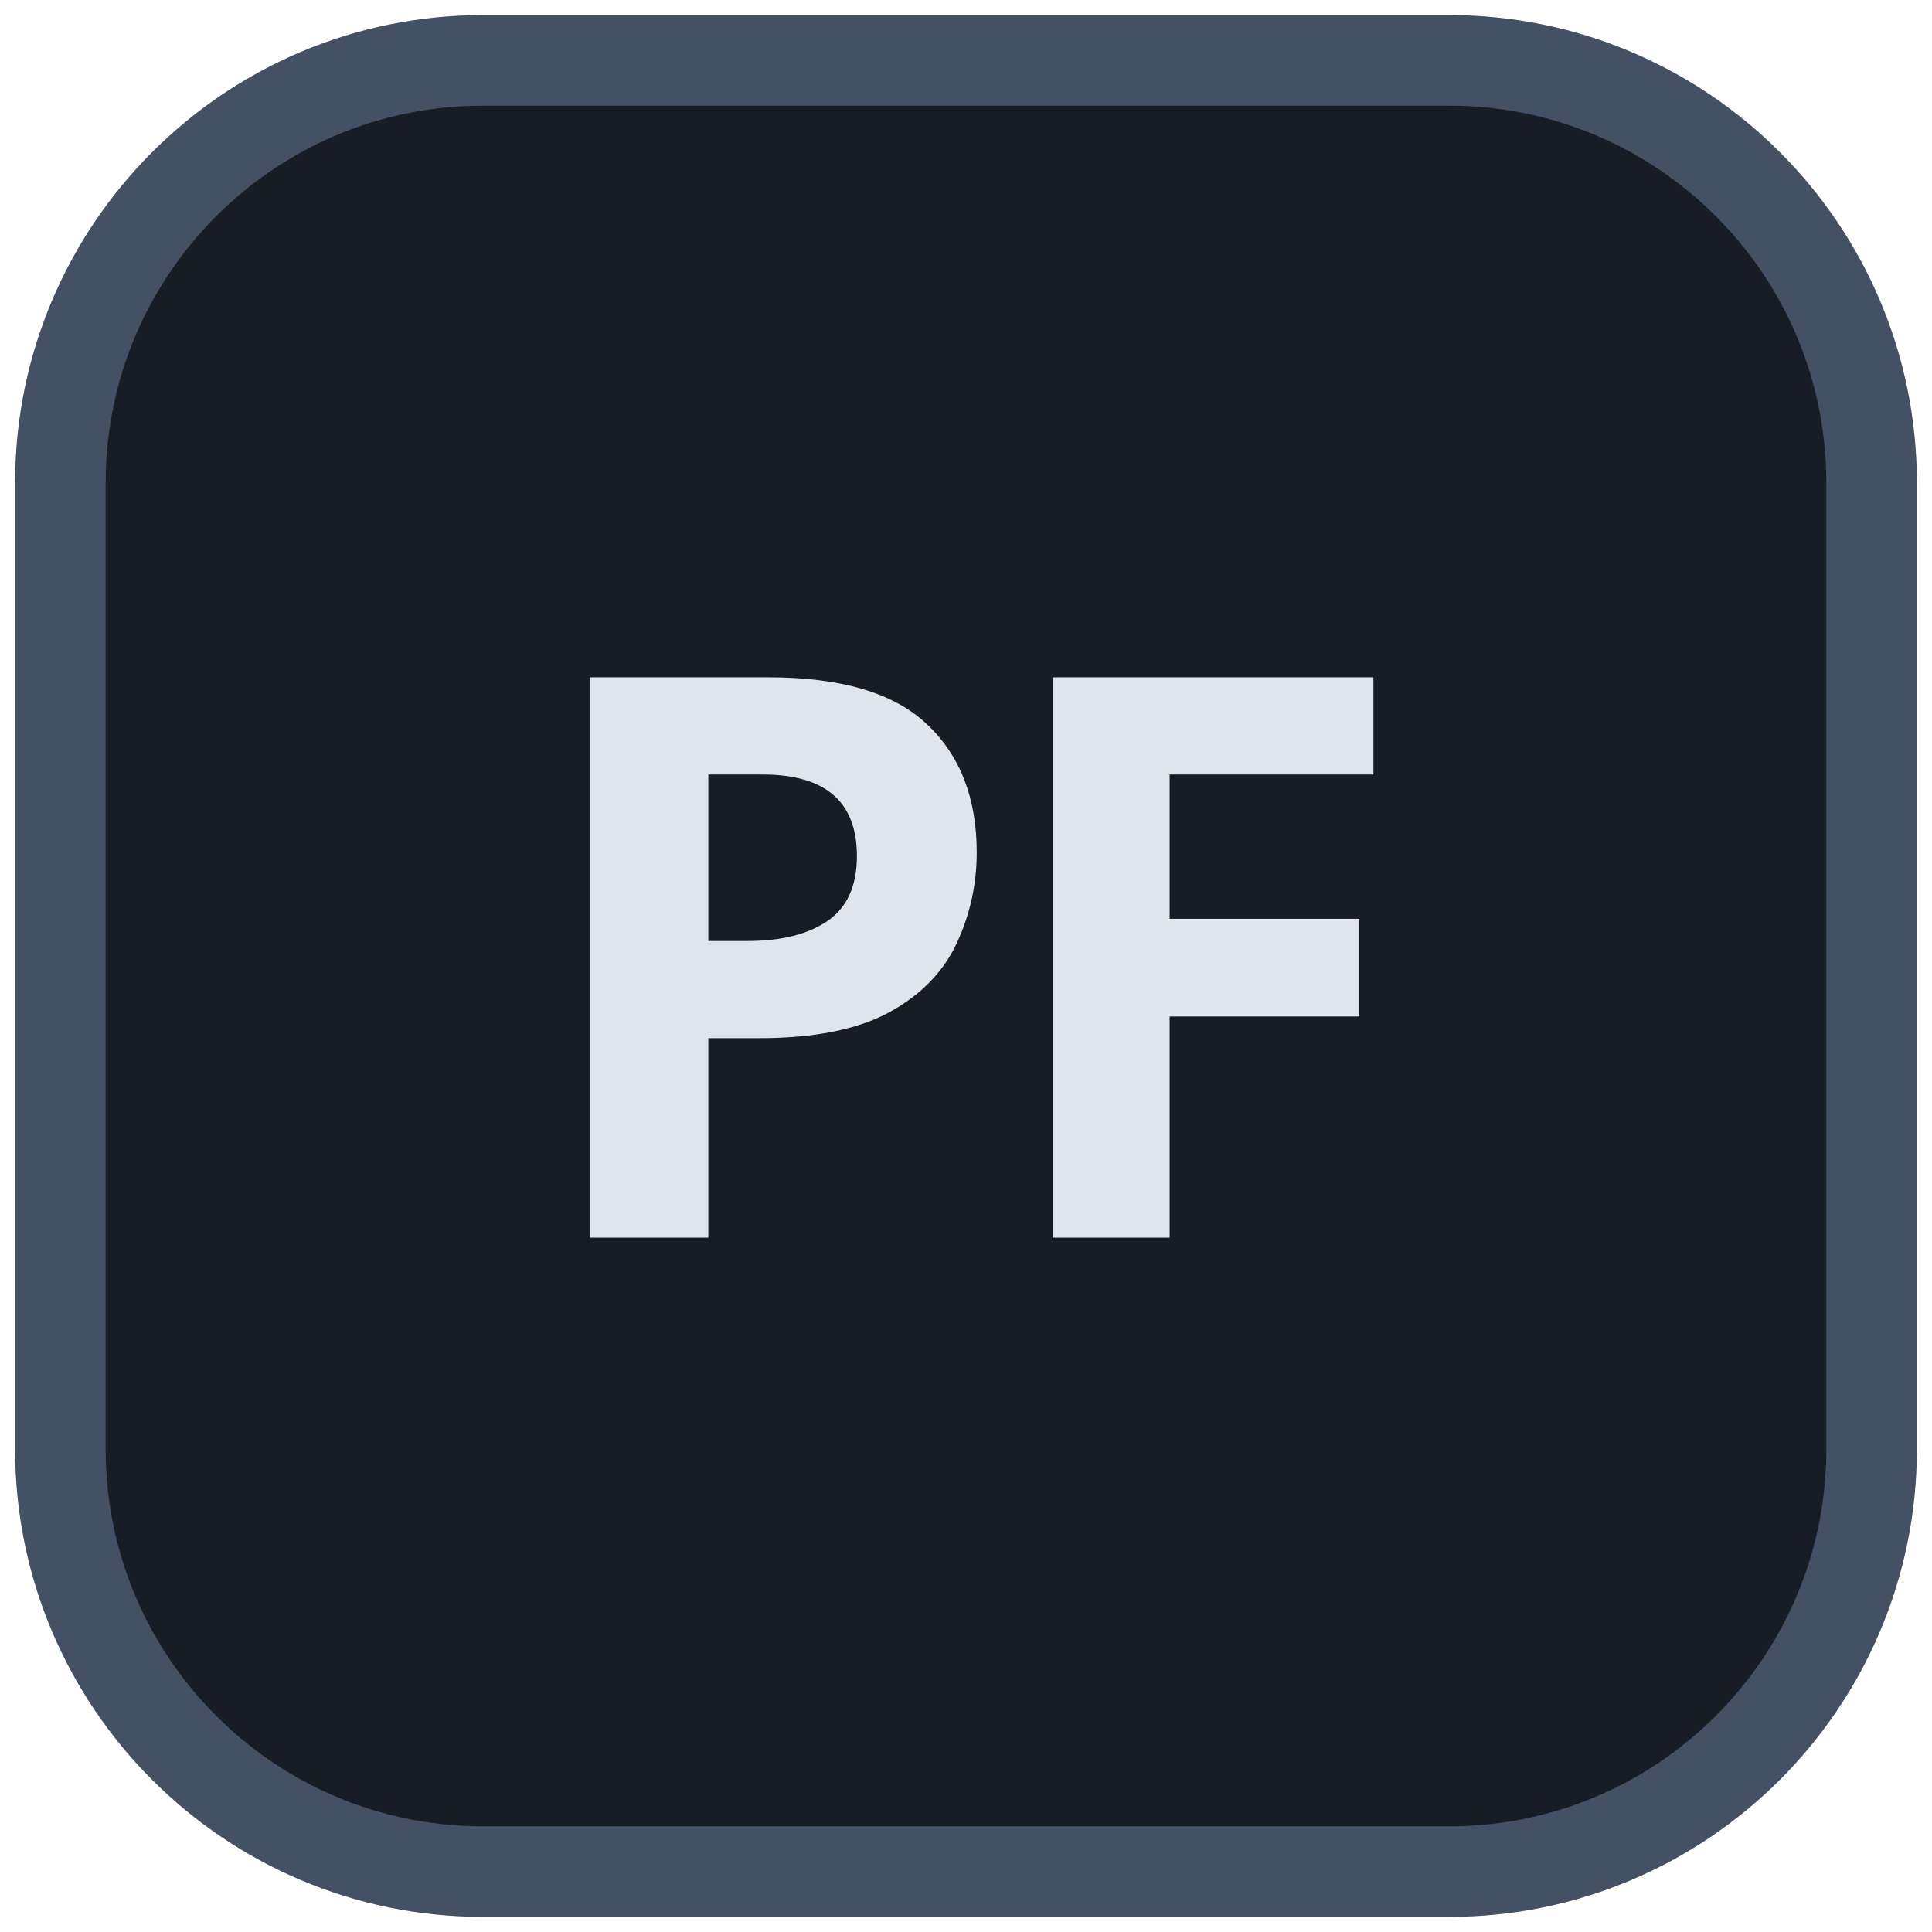
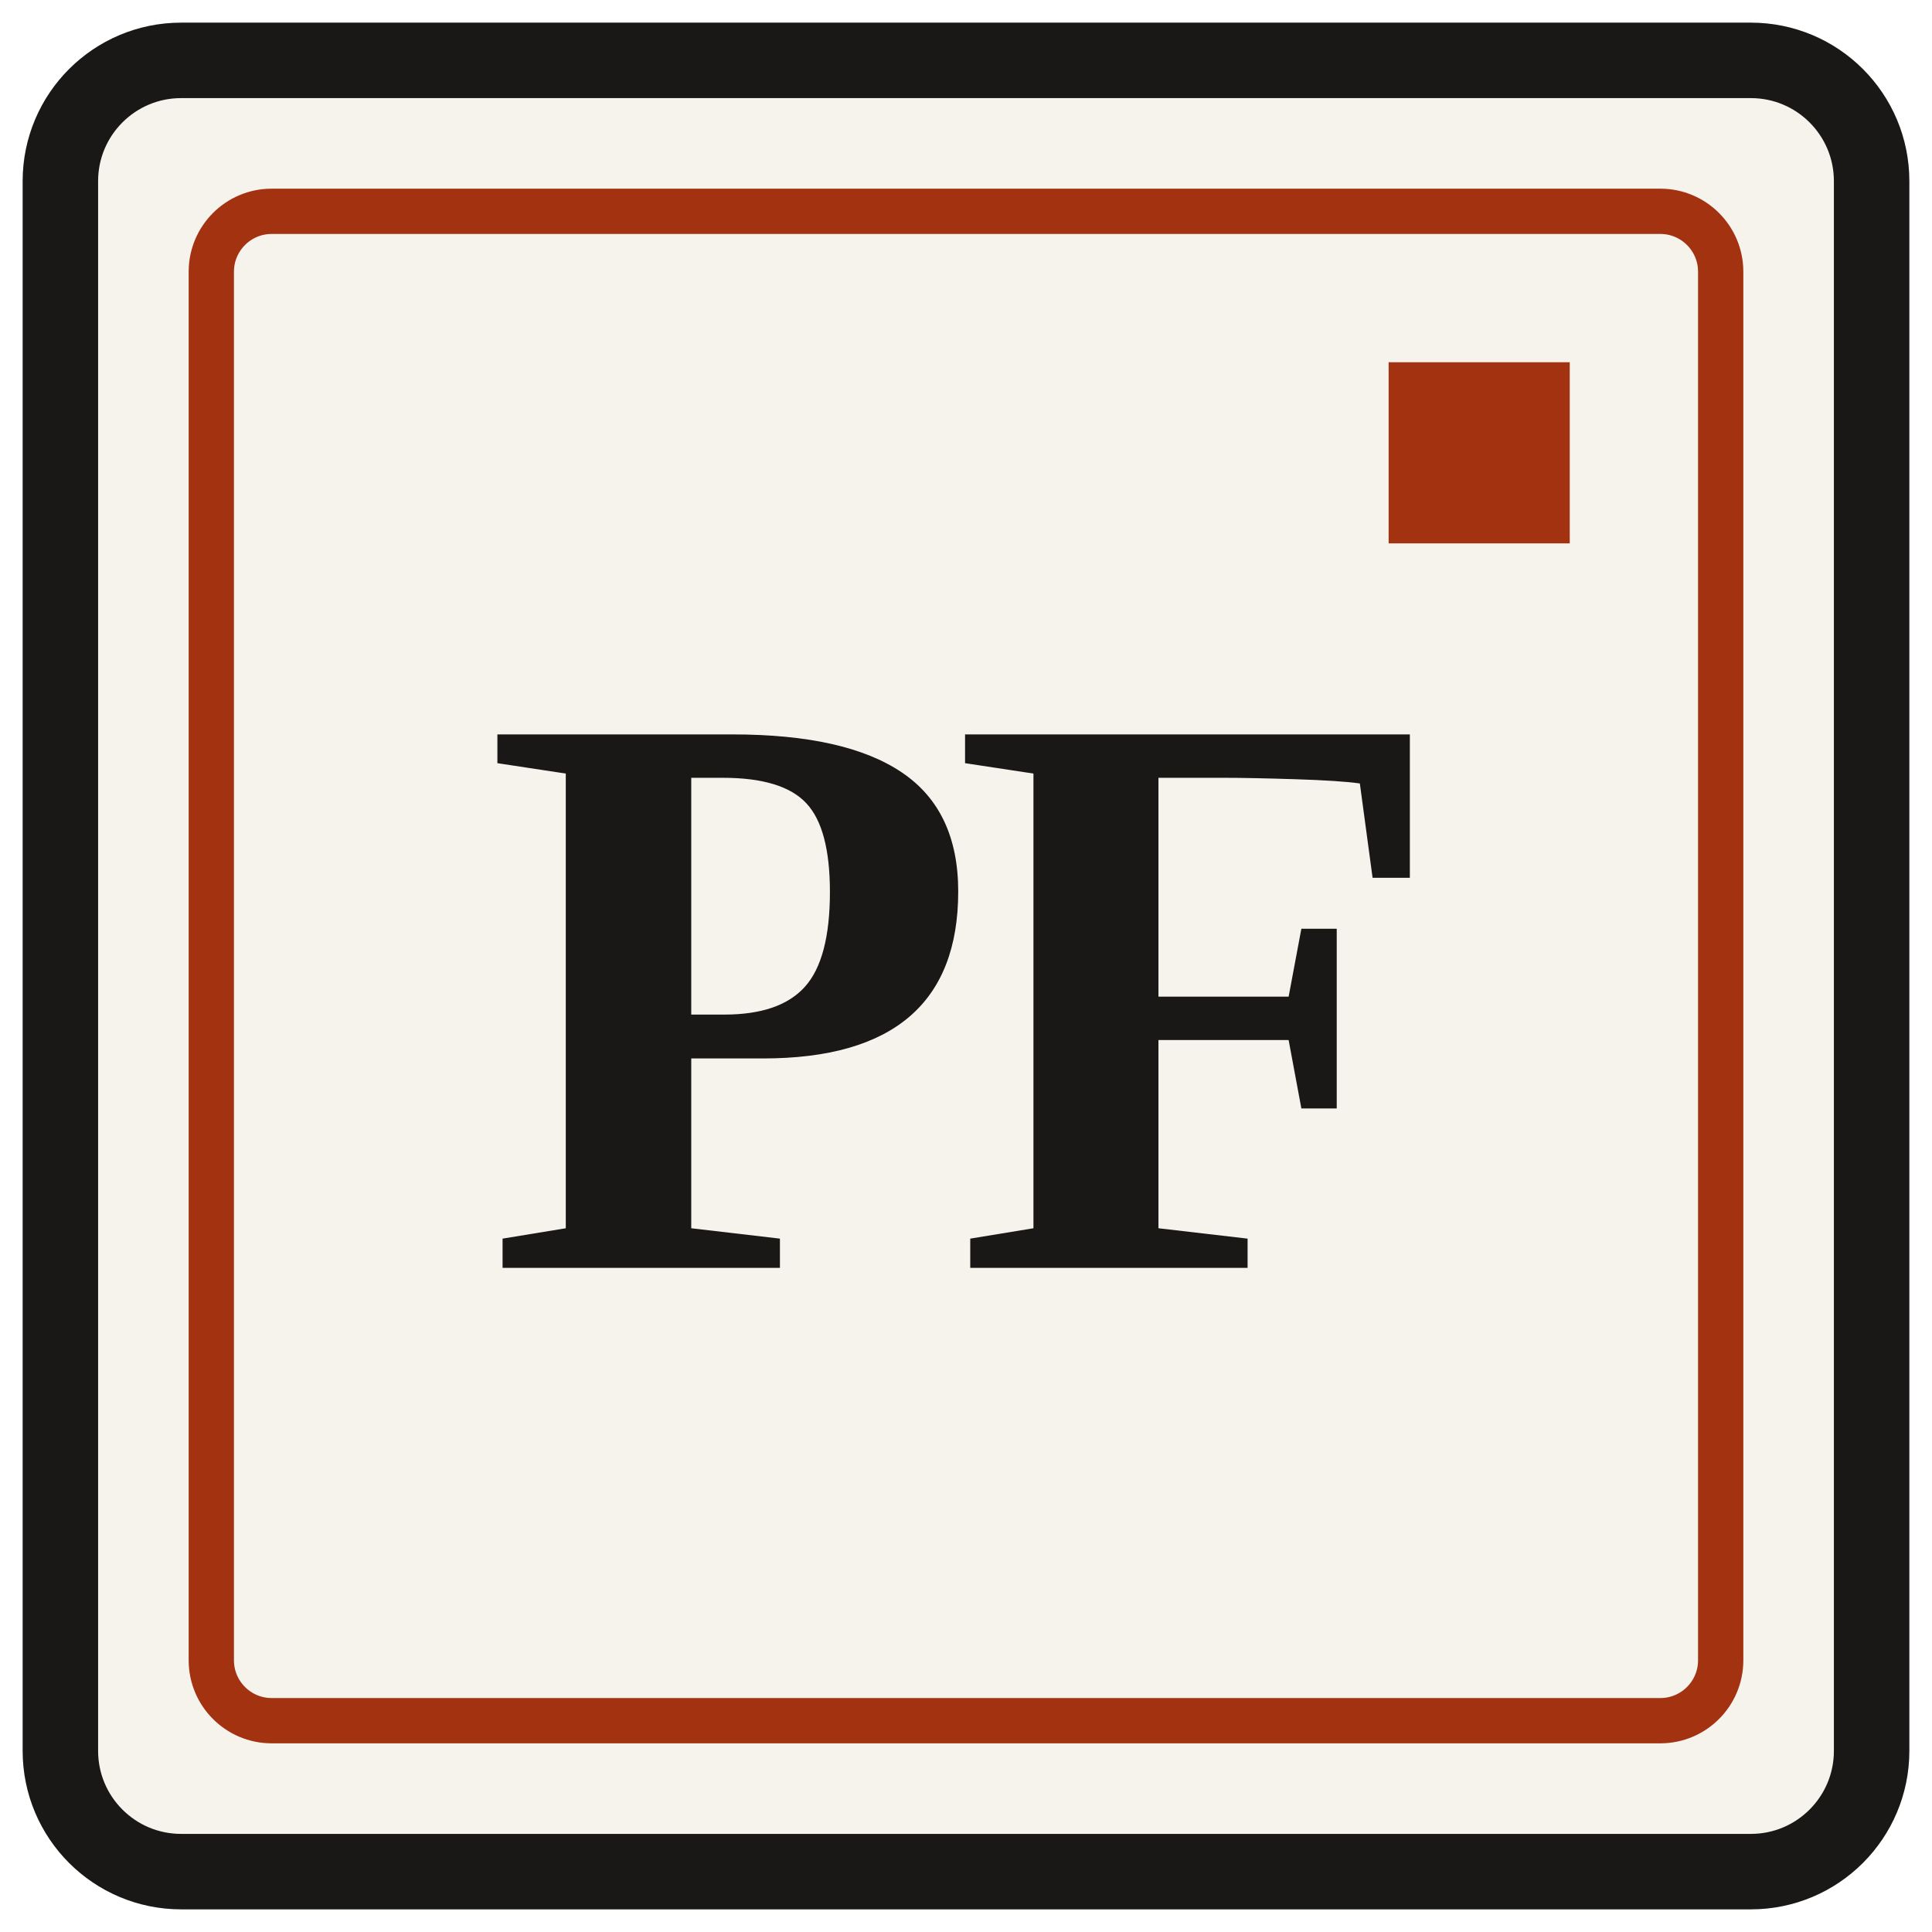
<svg xmlns="http://www.w3.org/2000/svg" viewBox="0 0 64 64">
-   <rect x="2" y="2" width="60" height="60" rx="14" fill="#181d25" stroke="#445063" stroke-width="3" />
-   <text x="32" y="41" text-anchor="middle" font-family="Segoe UI, system-ui, -apple-system, sans-serif" font-size="26" font-weight="800" fill="#e0e4ec" letter-spacing="-1">PF</text>
+   <rect x="2" y="2" width="60" height="60" rx="4" fill="#F6F3EC" stroke="#191816" stroke-width="2.5" />
+   <rect x="7" y="7" width="50" height="50" rx="2" fill="none" stroke="#A33210" stroke-width="1.5" />
+   <text x="32" y="42" text-anchor="middle" font-family="Georgia, 'Times New Roman', serif" font-size="27" font-weight="700" fill="#191816" letter-spacing="-1">PF</text>
+   <rect x="46" y="12" width="6" height="6" fill="#A33210" />
</svg>
